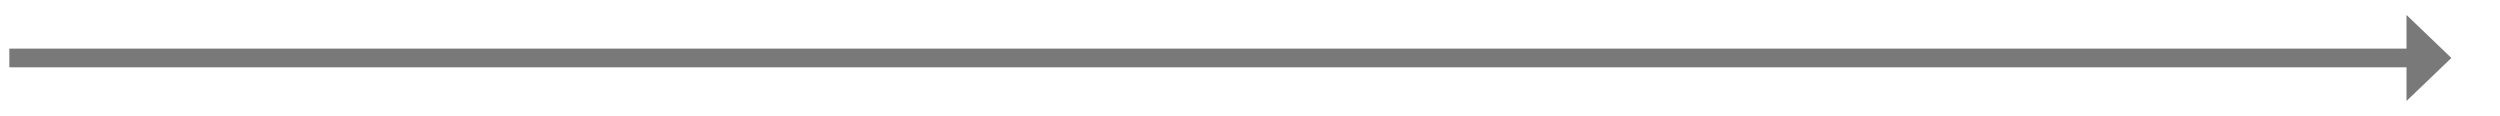
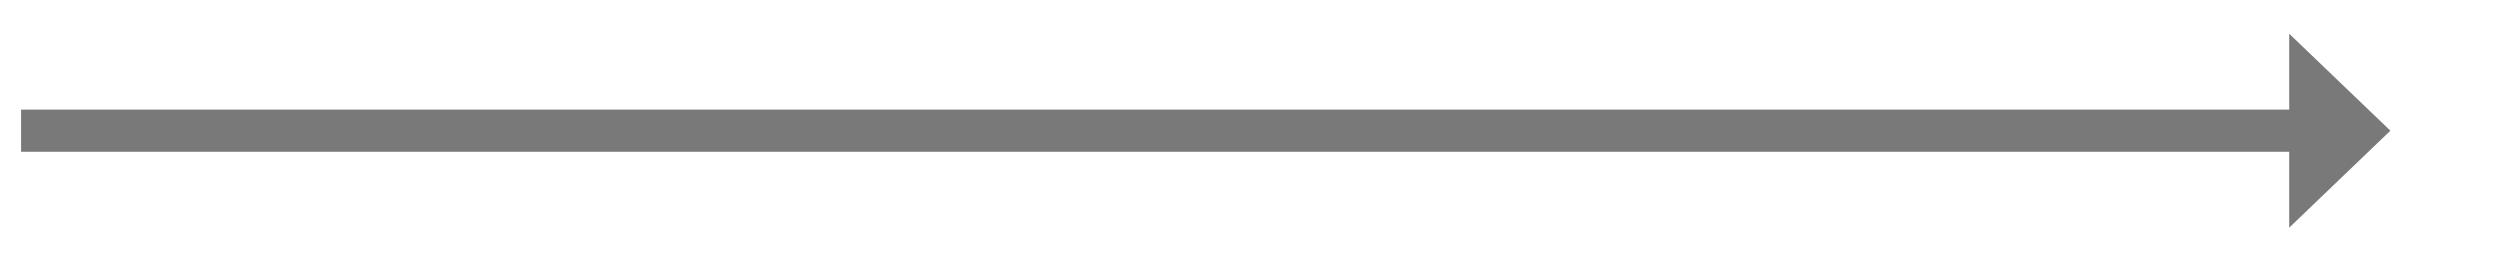
- <svg xmlns="http://www.w3.org/2000/svg" version="1.1" width="668.5px" height="31px">
-   <g transform="matrix(1 0 0 1 -894.5 -1955 )">
-     <path d="M 1538 1982  L 1550 1970.5  L 1538 1959  L 1538 1982  Z " fill-rule="nonzero" fill="#797979" stroke="none" />
-     <path d="M 897 1970.5  L 1541 1970.5  " stroke-width="5" stroke="#797979" fill="none" />
+ <svg xmlns="http://www.w3.org/2000/svg" version="1.1" width="296.5px" height="31px">
+   <g transform="matrix(1 0 0 1 -1606.5 -1156 )">
+     <path d="M 1878 1183  L 1890 1171.5  L 1878 1160  L 1878 1183  Z " fill-rule="nonzero" fill="#797979" stroke="none" />
+     <path d="M 1609 1171.5  L 1881 1171.5  " stroke-width="5" stroke="#797979" fill="none" />
  </g>
</svg>
